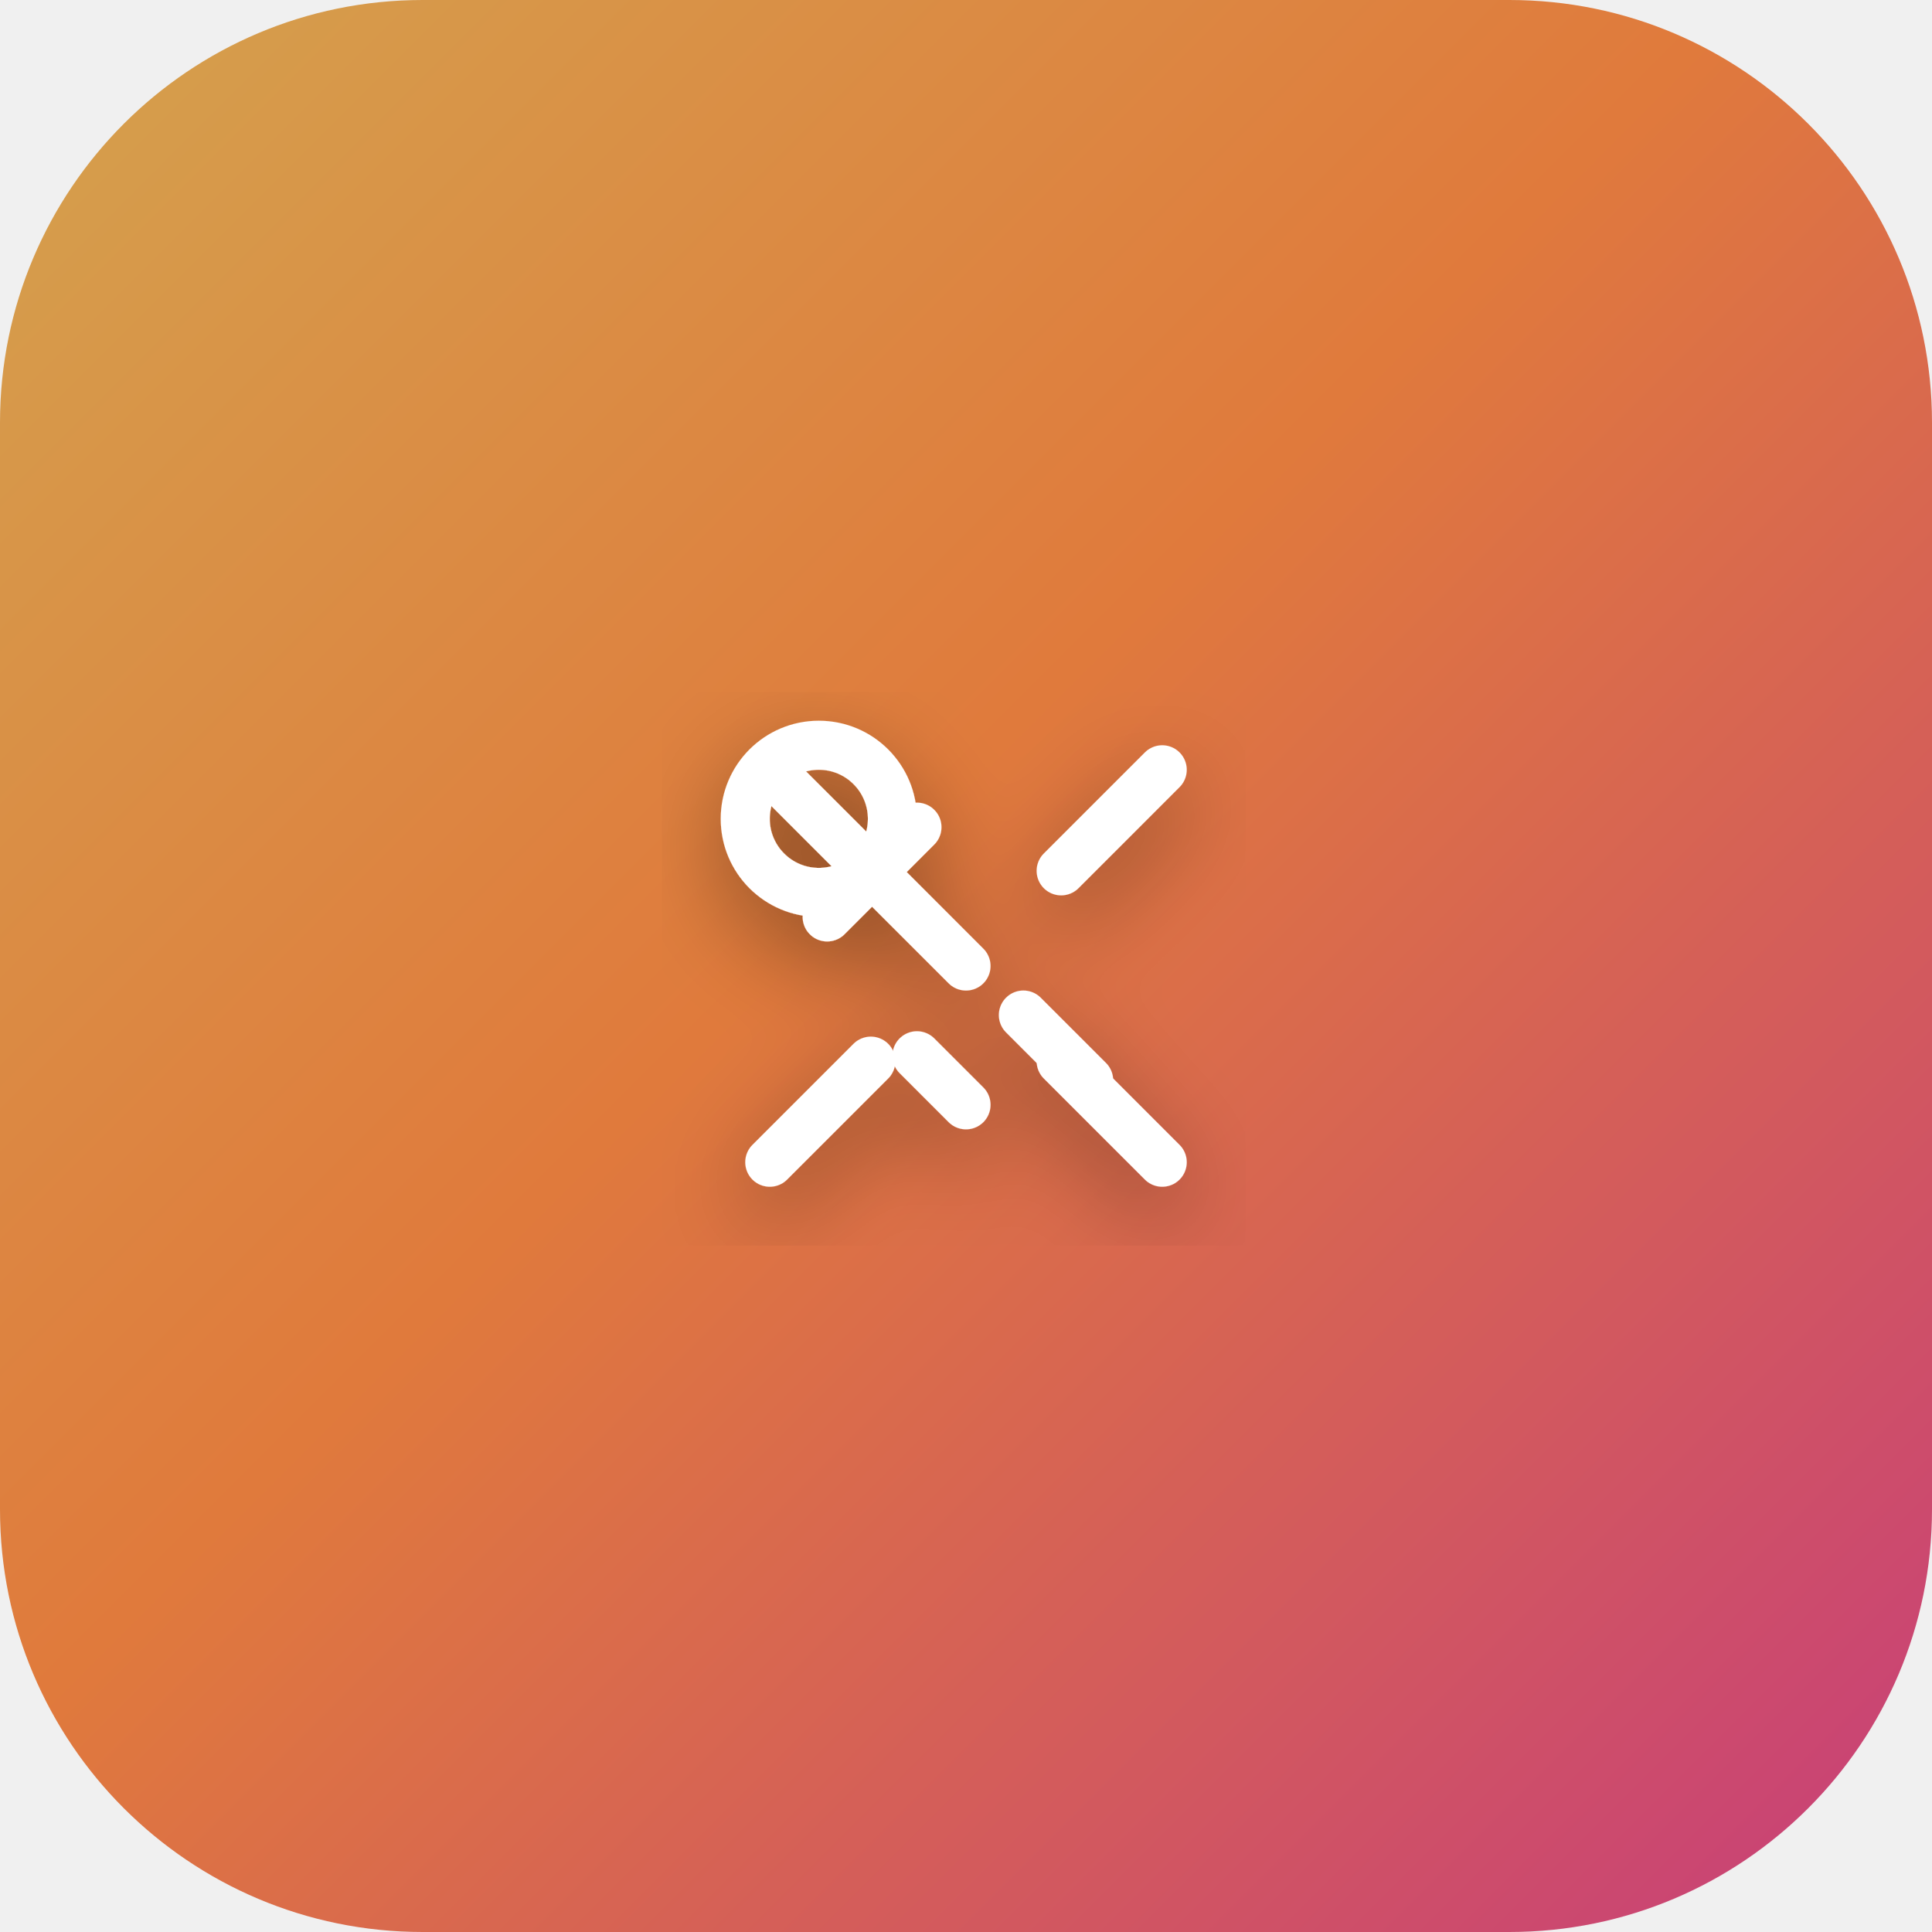
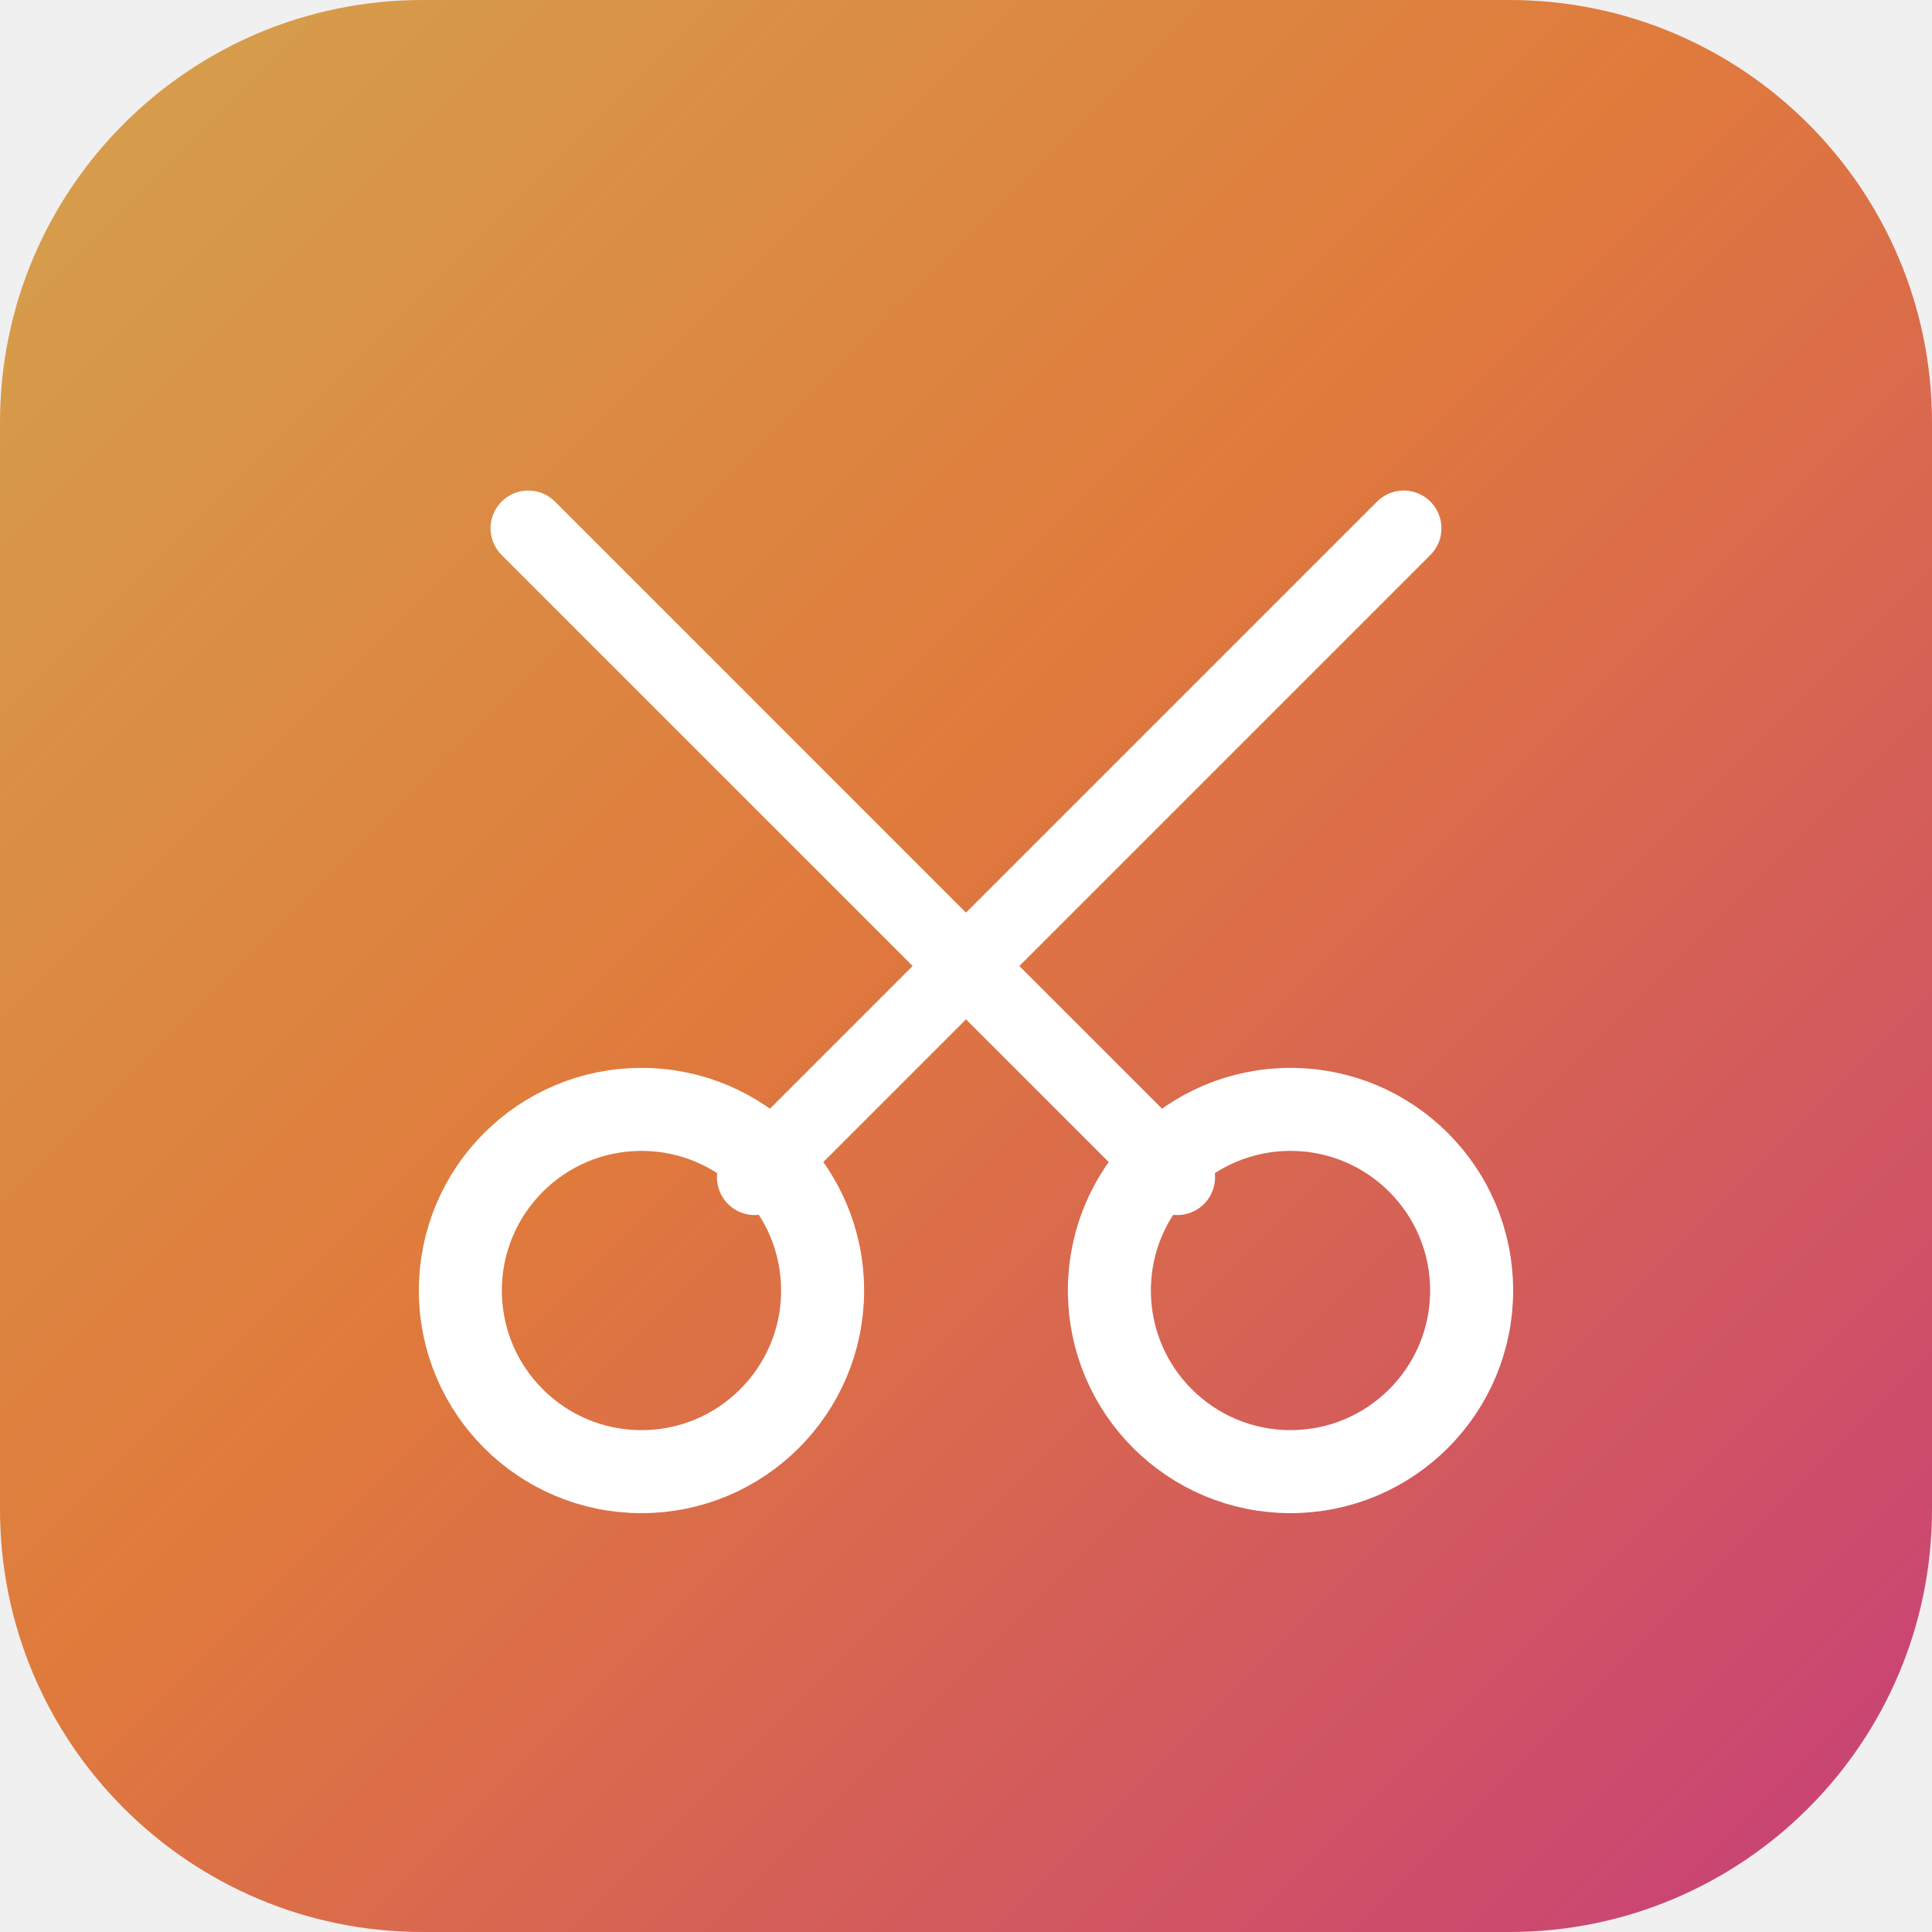
<svg xmlns="http://www.w3.org/2000/svg" width="512" height="512" viewBox="0 0 512 512" fill="none">
  <defs>
    <linearGradient id="bg" x1="0" y1="0" x2="512" y2="512" gradientUnits="userSpaceOnUse">
      <stop stop-color="#D4A24E" />
      <stop offset="0.45" stop-color="#E07A3C" />
      <stop offset="1" stop-color="#C73E7A" />
    </linearGradient>
-     <filter id="shadow" x="-20%" y="-20%" width="140%" height="140%">
-       <feDropShadow dx="0" dy="8" stdDeviation="12" flood-color="#000000" flood-opacity="0.35" />
-     </filter>
  </defs>
  <rect width="512" height="512" rx="112" fill="url(#bg)" />
-   <g filter="url(#shadow)">
-     <g transform="translate(256,256) scale(6.5) translate(-12,-12)" stroke="white" stroke-width="2" stroke-linecap="round" stroke-linejoin="round" fill="none">
-       <circle cx="6" cy="6" r="3" />
-       <path d="M8.12 8.12 12 12" />
-       <path d="M10 6.34 6.34 10" />
-       <path d="M12 17.66 10 15.66" />
-       <path d="m14.34 14 2.66 2.66" />
-       <path d="M8.12 8.12 4 4" />
-       <path d="M15.88 8.12 20 4" />
-       <path d="M8.12 15.88 4 20" />
-       <path d="M15.88 15.88 20 20" />
-     </g>
+   <g stroke="white" stroke-width="20" stroke-linecap="round" stroke-linejoin="round" fill="none">
+     <circle cx="170" cy="342" r="48" stroke-width="22" />
+     <circle cx="342" cy="342" r="48" stroke-width="22" />
+     <line x1="200" y1="312" x2="256" y2="256" />
+     <line x1="256" y1="256" x2="372" y2="140" />
+     <line x1="312" y1="312" x2="256" y2="256" />
+     <line x1="256" y1="256" x2="140" y2="140" />
+     <circle cx="256" cy="256" r="10" fill="white" stroke="none" />
  </g>
</svg>
